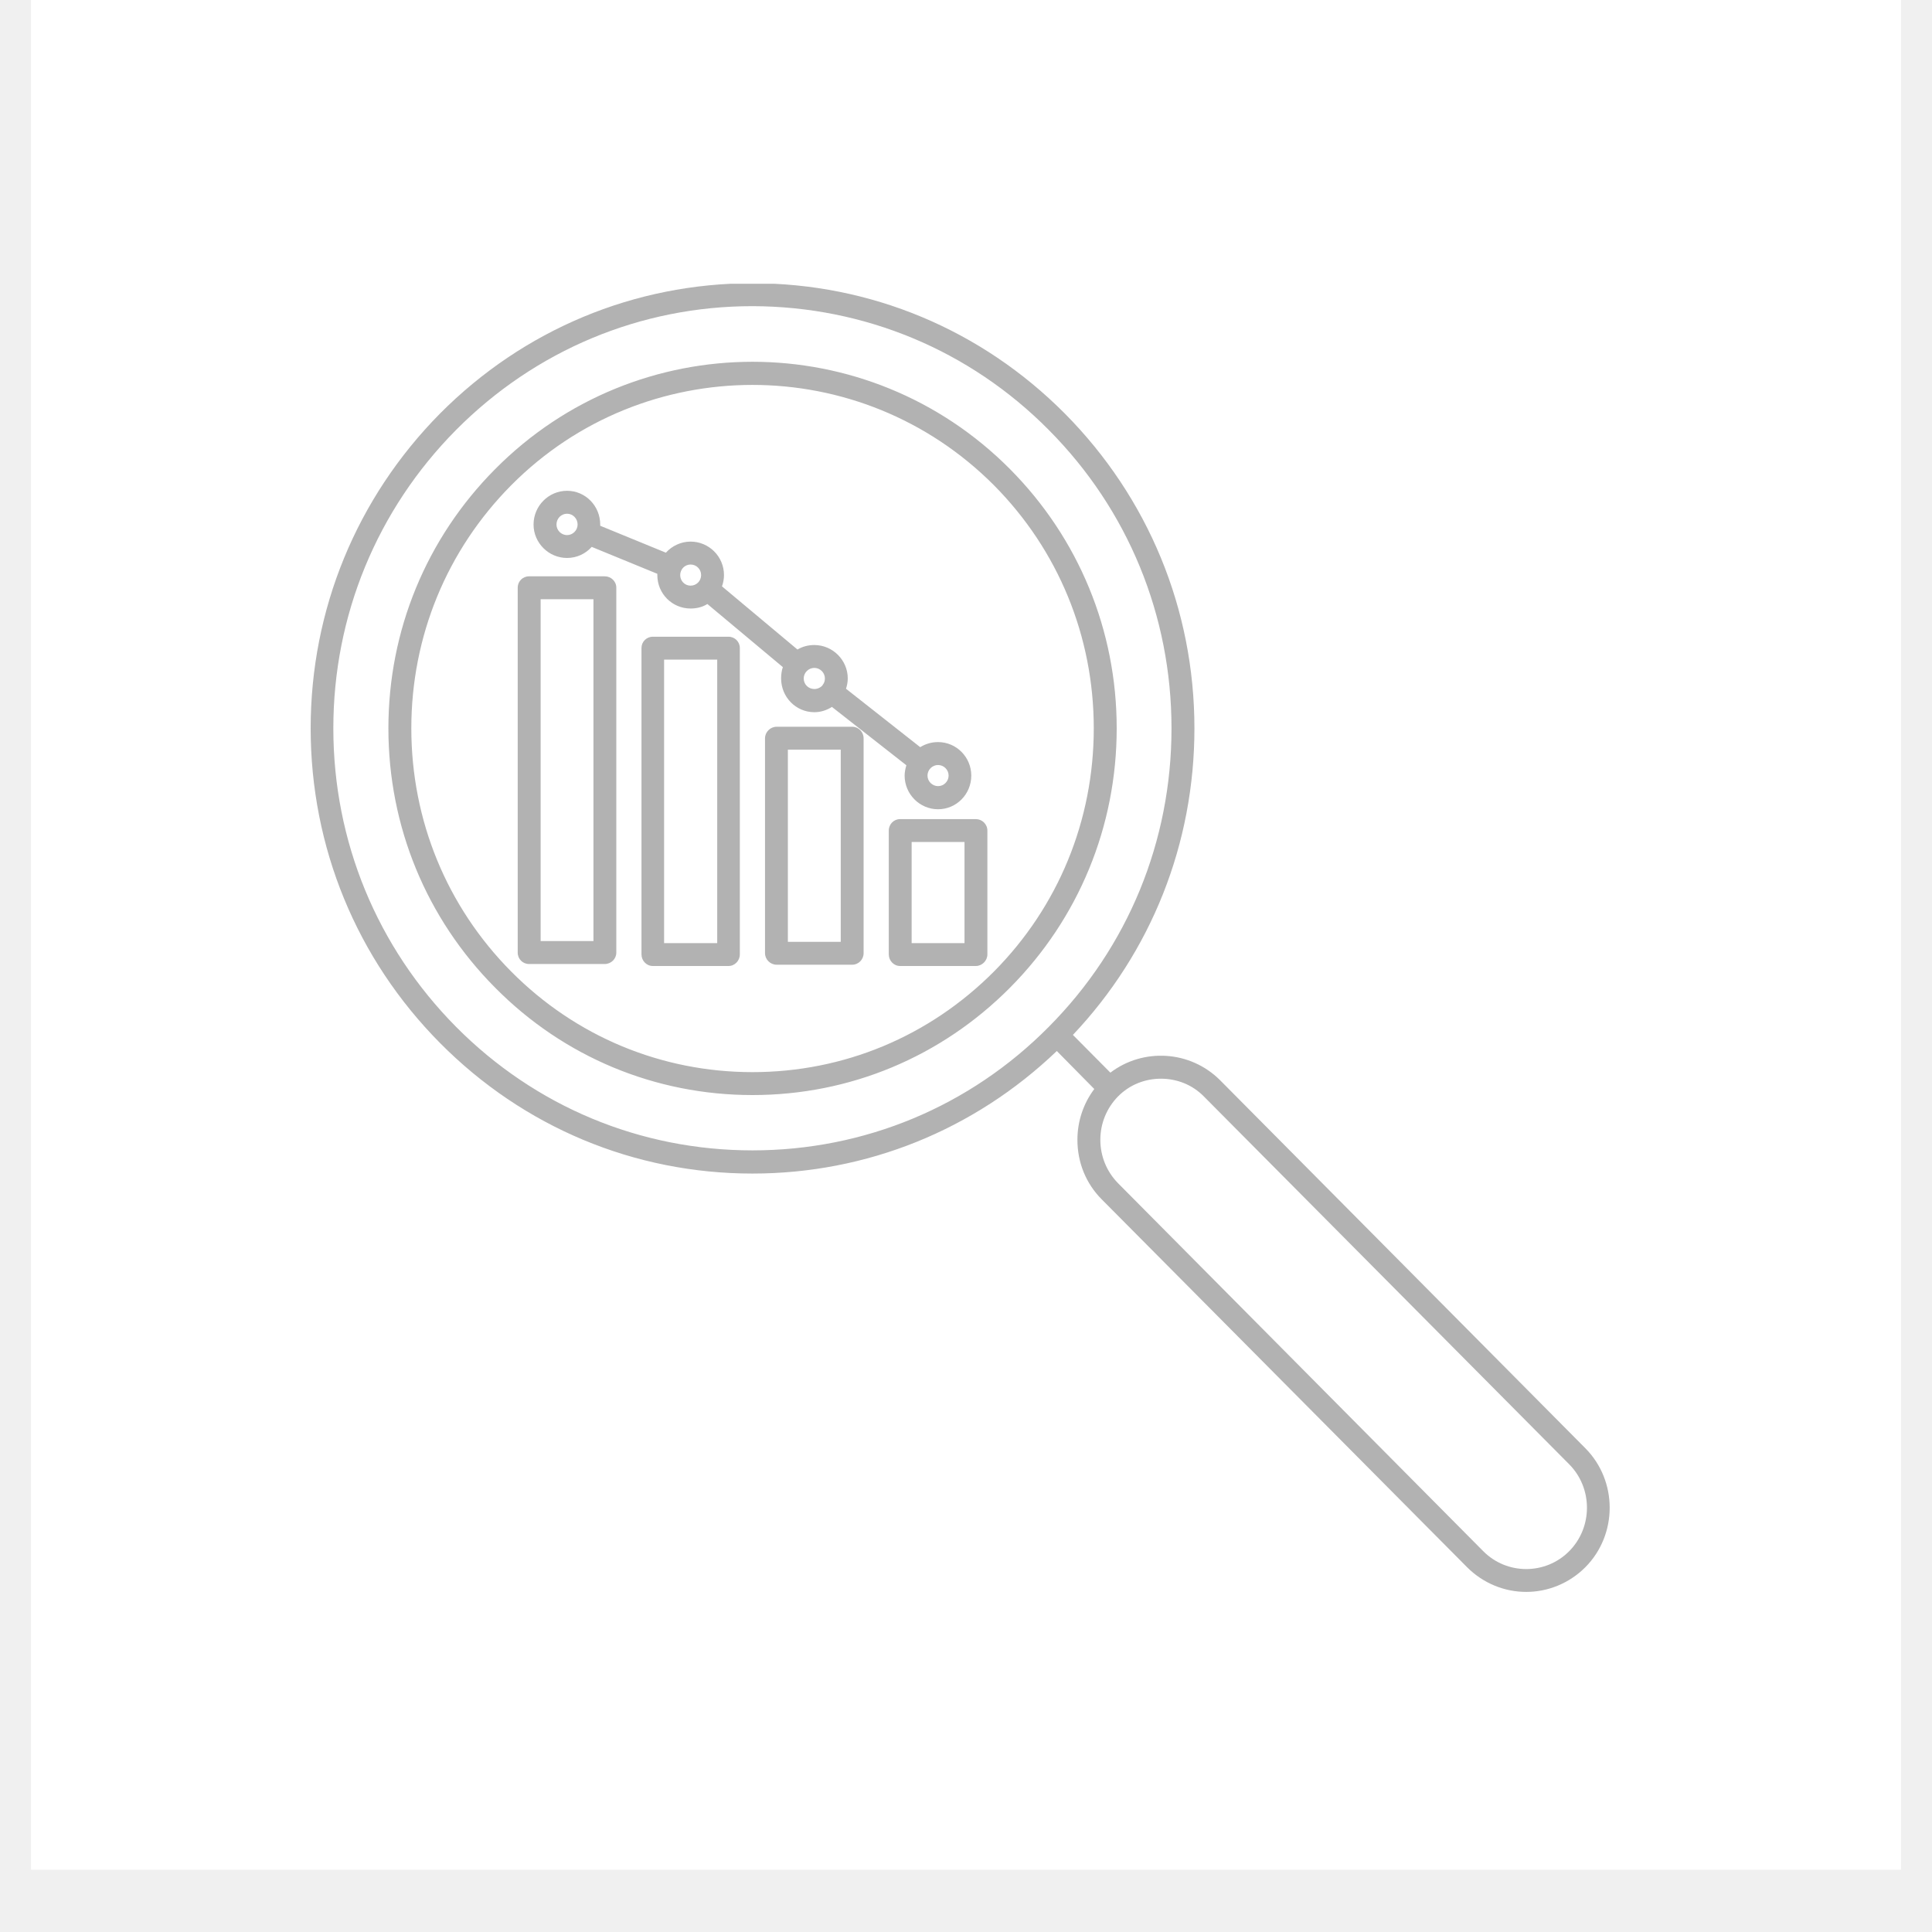
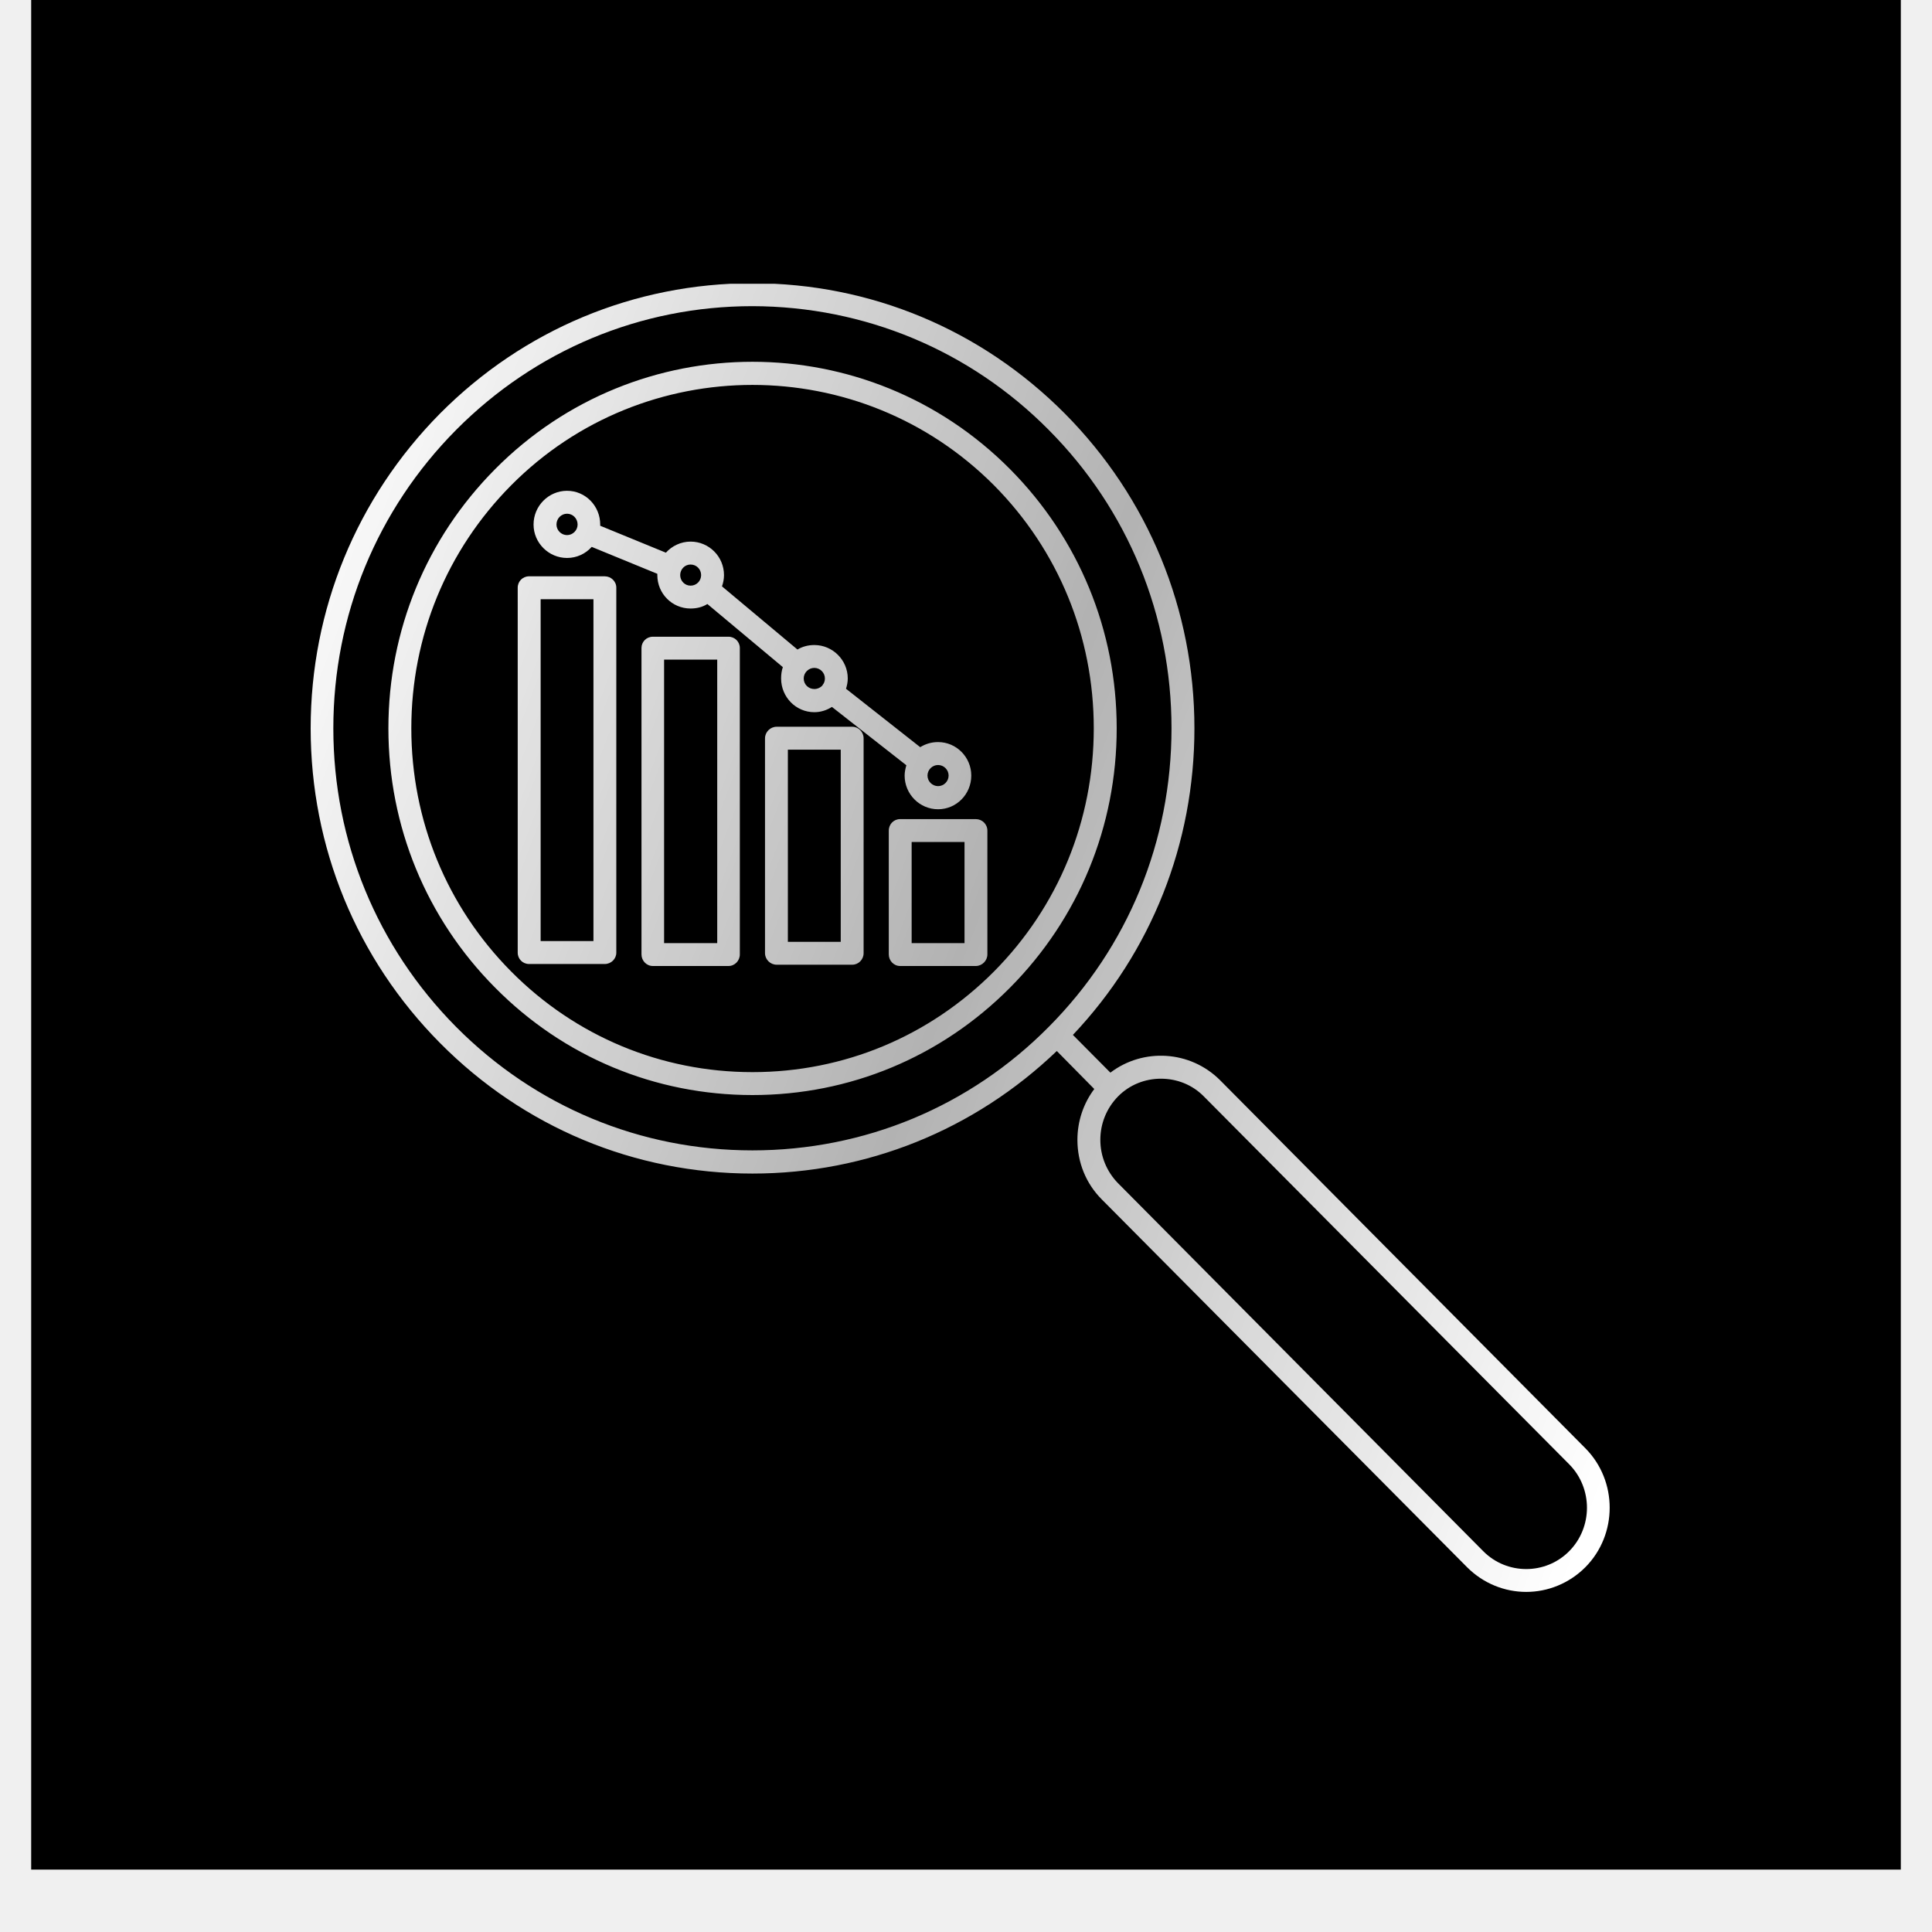
<svg xmlns="http://www.w3.org/2000/svg" width="40" zoomAndPan="magnify" viewBox="0 0 30 30" height="40" preserveAspectRatio="xMidYMid meet" version="1.0">
  <defs>
-     <clipPath id="4d12fcd72d">
+     <clipPath id="96495e3108">
      <path d="M 0.484 0 L 29.516 0 L 29.516 29.031 L 0.484 29.031 Z M 0.484 0 " clip-rule="nonzero" />
    </clipPath>
-     <clipPath id="f8096b701b">
+     <clipPath id="e163086363">
      <path d="M 4.816 4.406 L 25 4.406 L 25 24.727 L 4.816 24.727 Z M 4.816 4.406 " clip-rule="nonzero" />
    </clipPath>
-     <clipPath id="d4b4c0a7db">
+     <clipPath id="65ad77da82">
      <path d="M 11.684 4.754 C 9.945 4.754 8.312 5.438 7.082 6.676 C 5.855 7.914 5.176 9.559 5.176 11.309 C 5.176 13.062 5.855 14.707 7.082 15.945 C 8.312 17.184 9.945 17.863 11.684 17.863 C 13.422 17.863 15.059 17.184 16.285 15.945 C 17.516 14.707 18.191 13.062 18.191 11.309 C 18.191 9.559 17.516 7.914 16.285 6.676 C 15.059 5.438 13.422 4.758 11.684 4.754 Z M 10.207 8.91 L 9.188 8.492 C 9.094 8.598 8.957 8.664 8.805 8.664 C 8.52 8.664 8.285 8.43 8.285 8.145 C 8.285 7.855 8.52 7.621 8.805 7.621 C 9.09 7.621 9.32 7.855 9.32 8.145 C 9.32 8.148 9.32 8.156 9.32 8.164 L 10.34 8.582 C 10.434 8.477 10.574 8.41 10.723 8.41 C 11.008 8.41 11.242 8.641 11.242 8.93 C 11.242 8.992 11.23 9.051 11.211 9.105 L 12.383 10.086 C 12.461 10.039 12.551 10.016 12.645 10.016 C 12.93 10.016 13.164 10.25 13.164 10.535 C 13.164 10.594 13.152 10.645 13.137 10.695 L 14.289 11.602 C 14.371 11.551 14.465 11.523 14.566 11.523 C 14.852 11.523 15.082 11.758 15.082 12.043 C 15.082 12.332 14.852 12.566 14.566 12.566 C 14.281 12.566 14.047 12.332 14.047 12.043 C 14.047 11.988 14.059 11.934 14.074 11.883 L 12.918 10.977 C 12.84 11.027 12.746 11.059 12.645 11.059 C 12.359 11.059 12.129 10.824 12.129 10.535 C 12.129 10.473 12.137 10.414 12.156 10.359 L 10.984 9.379 C 10.91 9.426 10.82 9.449 10.723 9.449 C 10.438 9.449 10.207 9.219 10.207 8.93 C 10.207 8.922 10.207 8.918 10.207 8.91 Z M 12.773 10.641 L 12.773 10.637 C 12.797 10.609 12.809 10.574 12.809 10.535 C 12.809 10.445 12.734 10.371 12.645 10.371 C 12.555 10.371 12.48 10.445 12.48 10.535 C 12.48 10.629 12.555 10.699 12.645 10.699 C 12.695 10.699 12.742 10.676 12.773 10.641 Z M 14.566 11.879 C 14.477 11.879 14.402 11.953 14.402 12.043 C 14.402 12.133 14.477 12.207 14.566 12.207 C 14.656 12.207 14.73 12.133 14.73 12.043 C 14.73 11.953 14.656 11.879 14.566 11.879 Z M 10.723 8.766 C 10.633 8.766 10.562 8.84 10.562 8.93 C 10.562 9.02 10.633 9.094 10.723 9.094 C 10.816 9.094 10.887 9.02 10.887 8.93 C 10.887 8.84 10.816 8.766 10.723 8.766 Z M 8.805 7.977 C 8.715 7.977 8.641 8.051 8.641 8.145 C 8.641 8.234 8.715 8.309 8.805 8.309 C 8.895 8.309 8.969 8.234 8.969 8.145 C 8.969 8.051 8.895 7.977 8.805 7.977 Z M 14.156 14.645 L 14.977 14.645 L 14.977 13.074 L 14.156 13.074 Z M 15.152 15 L 13.977 15 C 13.879 15 13.801 14.918 13.801 14.82 L 13.801 12.898 C 13.801 12.797 13.879 12.719 13.977 12.719 L 15.152 12.719 C 15.25 12.719 15.332 12.797 15.332 12.898 L 15.332 14.82 C 15.332 14.918 15.25 15 15.152 15 Z M 12.234 14.625 L 13.055 14.625 L 13.055 11.641 L 12.234 11.641 Z M 13.234 14.98 L 12.059 14.98 C 11.961 14.98 11.879 14.898 11.879 14.801 L 11.879 11.465 C 11.879 11.367 11.961 11.285 12.059 11.285 L 13.234 11.285 C 13.332 11.285 13.41 11.367 13.41 11.465 L 13.41 14.801 C 13.41 14.898 13.332 14.98 13.234 14.98 Z M 10.312 14.645 L 11.137 14.645 L 11.137 10.242 L 10.312 10.242 Z M 11.312 15 L 10.137 15 C 10.039 15 9.961 14.918 9.961 14.82 L 9.961 10.062 C 9.961 9.965 10.039 9.887 10.137 9.887 L 11.312 9.887 C 11.41 9.887 11.488 9.965 11.488 10.062 L 11.488 14.82 C 11.488 14.918 11.41 15 11.312 15 Z M 8.395 14.613 L 9.215 14.613 L 9.215 9.305 L 8.395 9.305 Z M 9.391 14.969 L 8.215 14.969 C 8.117 14.969 8.039 14.891 8.039 14.793 L 8.039 9.125 C 8.039 9.027 8.117 8.949 8.215 8.949 L 9.391 8.949 C 9.488 8.949 9.57 9.027 9.57 9.125 L 9.57 14.793 C 9.57 14.891 9.488 14.969 9.391 14.969 Z M 16.992 16.91 L 16.41 16.32 C 15.129 17.547 13.457 18.223 11.684 18.223 C 9.852 18.223 8.129 17.504 6.832 16.195 C 5.539 14.891 4.824 13.156 4.824 11.309 C 4.824 9.465 5.539 7.73 6.832 6.422 C 8.129 5.117 9.852 4.398 11.684 4.398 C 13.516 4.398 15.238 5.117 16.535 6.422 C 17.832 7.73 18.547 9.465 18.547 11.309 C 18.547 13.098 17.879 14.781 16.66 16.07 L 17.242 16.656 C 17.75 16.27 18.48 16.309 18.945 16.773 L 24.617 22.488 C 25.121 22.996 25.121 23.828 24.617 24.336 C 24.363 24.59 24.031 24.719 23.699 24.719 C 23.367 24.719 23.035 24.59 22.781 24.336 L 17.109 18.625 C 16.863 18.379 16.73 18.051 16.73 17.699 C 16.73 17.41 16.824 17.133 16.992 16.91 Z M 18.027 16.75 C 17.785 16.75 17.543 16.84 17.359 17.027 C 17.184 17.207 17.086 17.445 17.086 17.699 C 17.086 17.953 17.184 18.191 17.359 18.371 L 23.031 24.086 C 23.398 24.457 24 24.457 24.367 24.086 C 24.734 23.715 24.734 23.109 24.367 22.738 L 18.695 17.027 C 18.512 16.84 18.27 16.75 18.027 16.75 Z M 11.684 5.977 C 10.328 5.977 8.969 6.496 7.938 7.535 C 6.938 8.543 6.387 9.883 6.387 11.309 C 6.387 12.738 6.938 14.078 7.938 15.086 C 8.938 16.094 10.27 16.648 11.684 16.648 C 13.102 16.648 14.43 16.094 15.434 15.086 C 16.434 14.078 16.984 12.738 16.984 11.309 C 16.984 9.883 16.434 8.543 15.434 7.535 C 14.398 6.496 13.043 5.977 11.684 5.977 Z M 11.684 17.004 C 10.176 17.004 8.754 16.414 7.688 15.336 C 6.621 14.262 6.031 12.832 6.031 11.309 C 6.031 9.789 6.621 8.359 7.688 7.285 C 9.891 5.062 13.477 5.062 15.684 7.285 C 16.75 8.359 17.34 9.789 17.34 11.309 C 17.34 12.832 16.75 14.262 15.684 15.336 C 14.613 16.414 13.195 17.004 11.684 17.004 Z M 11.684 17.004 " clip-rule="evenodd" />
    </clipPath>
+     <linearGradient x1="-5.535" gradientTransform="matrix(0.13178, 0, 0, 0.132741, 3.484613, 3.050772)" y1="51.25" x2="179.905" gradientUnits="userSpaceOnUse" y2="122.152" id="64d8d8ce70">
+       <stop stop-opacity="1" stop-color="rgb(100%, 100%, 100%)" offset="0" />
+       <stop stop-opacity="1" stop-color="rgb(99.957%, 99.957%, 99.957%)" offset="0.031" />
+       <stop stop-opacity="1" stop-color="rgb(99.664%, 99.664%, 99.664%)" offset="0.035" />
+       <stop stop-opacity="1" stop-color="rgb(99.416%, 99.416%, 99.416%)" offset="0.039" />
+       <stop stop-opacity="1" stop-color="rgb(99.165%, 99.165%, 99.165%)" offset="0.043" />
+       <stop stop-opacity="1" stop-color="rgb(98.915%, 98.915%, 98.915%)" offset="0.047" />
+       <stop stop-opacity="1" stop-color="rgb(98.665%, 98.665%, 98.665%)" offset="0.051" />
+       <stop stop-opacity="1" stop-color="rgb(98.415%, 98.415%, 98.415%)" offset="0.055" />
+       <stop stop-opacity="1" stop-color="rgb(98.164%, 98.164%, 98.164%)" offset="0.059" />
+       <stop stop-opacity="1" stop-color="rgb(97.916%, 97.916%, 97.916%)" offset="0.062" />
+       <stop stop-opacity="1" stop-color="rgb(97.665%, 97.665%, 97.665%)" offset="0.066" />
+       <stop stop-opacity="1" stop-color="rgb(97.415%, 97.415%, 97.415%)" offset="0.07" />
+       <stop stop-opacity="1" stop-color="rgb(97.165%, 97.165%, 97.165%)" offset="0.074" />
+       <stop stop-opacity="1" stop-color="rgb(96.915%, 96.915%, 96.915%)" offset="0.078" />
+       <stop stop-opacity="1" stop-color="rgb(96.664%, 96.664%, 96.664%)" offset="0.082" />
+       <stop stop-opacity="1" stop-color="rgb(96.416%, 96.416%, 96.416%)" offset="0.086" />
+       <stop stop-opacity="1" stop-color="rgb(96.165%, 96.165%, 96.165%)" offset="0.09" />
+       <stop stop-opacity="1" stop-color="rgb(95.915%, 95.915%, 95.915%)" offset="0.094" />
+       <stop stop-opacity="1" stop-color="rgb(95.665%, 95.665%, 95.665%)" offset="0.098" />
+       <stop stop-opacity="1" stop-color="rgb(95.415%, 95.415%, 95.415%)" offset="0.102" />
+       <stop stop-opacity="1" stop-color="rgb(95.164%, 95.164%, 95.164%)" offset="0.105" />
+       <stop stop-opacity="1" stop-color="rgb(94.916%, 94.916%, 94.916%)" offset="0.109" />
+       <stop stop-opacity="1" stop-color="rgb(94.666%, 94.666%, 94.666%)" offset="0.113" />
+       <stop stop-opacity="1" stop-color="rgb(94.415%, 94.415%, 94.415%)" offset="0.117" />
+       <stop stop-opacity="1" stop-color="rgb(94.165%, 94.165%, 94.165%)" offset="0.121" />
+       <stop stop-opacity="1" stop-color="rgb(93.915%, 93.915%, 93.915%)" offset="0.125" />
+       <stop stop-opacity="1" stop-color="rgb(93.665%, 93.665%, 93.665%)" offset="0.129" />
+       <stop stop-opacity="1" stop-color="rgb(93.416%, 93.416%, 93.416%)" offset="0.133" />
+       <stop stop-opacity="1" stop-color="rgb(93.166%, 93.166%, 93.166%)" offset="0.137" />
+       <stop stop-opacity="1" stop-color="rgb(92.915%, 92.915%, 92.915%)" offset="0.141" />
+       <stop stop-opacity="1" stop-color="rgb(92.665%, 92.665%, 92.665%)" offset="0.145" />
+       <stop stop-opacity="1" stop-color="rgb(92.415%, 92.415%, 92.415%)" offset="0.148" />
+       <stop stop-opacity="1" stop-color="rgb(92.165%, 92.165%, 92.165%)" offset="0.152" />
+       <stop stop-opacity="1" stop-color="rgb(91.916%, 91.916%, 91.916%)" offset="0.156" />
+       <stop stop-opacity="1" stop-color="rgb(91.666%, 91.666%, 91.666%)" offset="0.16" />
+       <stop stop-opacity="1" stop-color="rgb(91.415%, 91.415%, 91.415%)" offset="0.164" />
+       <stop stop-opacity="1" stop-color="rgb(91.165%, 91.165%, 91.165%)" offset="0.168" />
+       <stop stop-opacity="1" stop-color="rgb(90.915%, 90.915%, 90.915%)" offset="0.172" />
+       <stop stop-opacity="1" stop-color="rgb(90.665%, 90.665%, 90.665%)" offset="0.176" />
+       <stop stop-opacity="1" stop-color="rgb(90.416%, 90.416%, 90.416%)" offset="0.18" />
+       <stop stop-opacity="1" stop-color="rgb(90.166%, 90.166%, 90.166%)" offset="0.184" />
+       <stop stop-opacity="1" stop-color="rgb(89.915%, 89.915%, 89.915%)" offset="0.188" />
+       <stop stop-opacity="1" stop-color="rgb(89.665%, 89.665%, 89.665%)" offset="0.191" />
+       <stop stop-opacity="1" stop-color="rgb(89.417%, 89.417%, 89.417%)" offset="0.195" />
+       <stop stop-opacity="1" stop-color="rgb(89.166%, 89.166%, 89.166%)" offset="0.199" />
+       <stop stop-opacity="1" stop-color="rgb(88.916%, 88.916%, 88.916%)" offset="0.203" />
+       <stop stop-opacity="1" stop-color="rgb(88.666%, 88.666%, 88.666%)" offset="0.207" />
+       <stop stop-opacity="1" stop-color="rgb(88.416%, 88.416%, 88.416%)" offset="0.211" />
+       <stop stop-opacity="1" stop-color="rgb(88.165%, 88.165%, 88.165%)" offset="0.215" />
+       <stop stop-opacity="1" stop-color="rgb(87.917%, 87.917%, 87.917%)" offset="0.219" />
+       <stop stop-opacity="1" stop-color="rgb(87.666%, 87.666%, 87.666%)" offset="0.223" />
+       <stop stop-opacity="1" stop-color="rgb(87.416%, 87.416%, 87.416%)" offset="0.227" />
+       <stop stop-opacity="1" stop-color="rgb(87.166%, 87.166%, 87.166%)" offset="0.23" />
+       <stop stop-opacity="1" stop-color="rgb(86.916%, 86.916%, 86.916%)" offset="0.234" />
+       <stop stop-opacity="1" stop-color="rgb(86.665%, 86.665%, 86.665%)" offset="0.238" />
+       <stop stop-opacity="1" stop-color="rgb(86.417%, 86.417%, 86.417%)" offset="0.242" />
+       <stop stop-opacity="1" stop-color="rgb(86.166%, 86.166%, 86.166%)" offset="0.246" />
+       <stop stop-opacity="1" stop-color="rgb(85.916%, 85.916%, 85.916%)" offset="0.25" />
+       <stop stop-opacity="1" stop-color="rgb(85.666%, 85.666%, 85.666%)" offset="0.254" />
+       <stop stop-opacity="1" stop-color="rgb(85.416%, 85.416%, 85.416%)" offset="0.258" />
+       <stop stop-opacity="1" stop-color="rgb(85.165%, 85.165%, 85.165%)" offset="0.262" />
+       <stop stop-opacity="1" stop-color="rgb(84.917%, 84.917%, 84.917%)" offset="0.266" />
+       <stop stop-opacity="1" stop-color="rgb(84.666%, 84.666%, 84.666%)" offset="0.27" />
+       <stop stop-opacity="1" stop-color="rgb(84.416%, 84.416%, 84.416%)" offset="0.273" />
+       <stop stop-opacity="1" stop-color="rgb(84.166%, 84.166%, 84.166%)" offset="0.277" />
+       <stop stop-opacity="1" stop-color="rgb(83.916%, 83.916%, 83.916%)" offset="0.281" />
+       <stop stop-opacity="1" stop-color="rgb(83.665%, 83.665%, 83.665%)" offset="0.285" />
+       <stop stop-opacity="1" stop-color="rgb(83.417%, 83.417%, 83.417%)" offset="0.289" />
+       <stop stop-opacity="1" stop-color="rgb(83.167%, 83.167%, 83.167%)" offset="0.293" />
+       <stop stop-opacity="1" stop-color="rgb(82.916%, 82.916%, 82.916%)" offset="0.297" />
+       <stop stop-opacity="1" stop-color="rgb(82.666%, 82.666%, 82.666%)" offset="0.301" />
+       <stop stop-opacity="1" stop-color="rgb(82.416%, 82.416%, 82.416%)" offset="0.305" />
+       <stop stop-opacity="1" stop-color="rgb(82.166%, 82.166%, 82.166%)" offset="0.309" />
+       <stop stop-opacity="1" stop-color="rgb(81.917%, 81.917%, 81.917%)" offset="0.312" />
+       <stop stop-opacity="1" stop-color="rgb(81.667%, 81.667%, 81.667%)" offset="0.316" />
+       <stop stop-opacity="1" stop-color="rgb(81.416%, 81.416%, 81.416%)" offset="0.32" />
+       <stop stop-opacity="1" stop-color="rgb(81.166%, 81.166%, 81.166%)" offset="0.324" />
+       <stop stop-opacity="1" stop-color="rgb(80.916%, 80.916%, 80.916%)" offset="0.328" />
+       <stop stop-opacity="1" stop-color="rgb(80.666%, 80.666%, 80.666%)" offset="0.332" />
+       <stop stop-opacity="1" stop-color="rgb(80.417%, 80.417%, 80.417%)" offset="0.336" />
+       <stop stop-opacity="1" stop-color="rgb(80.167%, 80.167%, 80.167%)" offset="0.34" />
+       <stop stop-opacity="1" stop-color="rgb(79.916%, 79.916%, 79.916%)" offset="0.344" />
+       <stop stop-opacity="1" stop-color="rgb(79.666%, 79.666%, 79.666%)" offset="0.348" />
+       <stop stop-opacity="1" stop-color="rgb(79.416%, 79.416%, 79.416%)" offset="0.352" />
+       <stop stop-opacity="1" stop-color="rgb(79.166%, 79.166%, 79.166%)" offset="0.355" />
+       <stop stop-opacity="1" stop-color="rgb(78.917%, 78.917%, 78.917%)" offset="0.359" />
+       <stop stop-opacity="1" stop-color="rgb(78.667%, 78.667%, 78.667%)" offset="0.363" />
+       <stop stop-opacity="1" stop-color="rgb(78.416%, 78.416%, 78.416%)" offset="0.367" />
+       <stop stop-opacity="1" stop-color="rgb(78.166%, 78.166%, 78.166%)" offset="0.371" />
+       <stop stop-opacity="1" stop-color="rgb(77.916%, 77.916%, 77.916%)" offset="0.375" />
+       <stop stop-opacity="1" stop-color="rgb(77.666%, 77.666%, 77.666%)" offset="0.379" />
+       <stop stop-opacity="1" stop-color="rgb(77.417%, 77.417%, 77.417%)" offset="0.383" />
+       <stop stop-opacity="1" stop-color="rgb(77.167%, 77.167%, 77.167%)" offset="0.387" />
+       <stop stop-opacity="1" stop-color="rgb(76.917%, 76.917%, 76.917%)" offset="0.391" />
+       <stop stop-opacity="1" stop-color="rgb(76.666%, 76.666%, 76.666%)" offset="0.395" />
+       <stop stop-opacity="1" stop-color="rgb(76.418%, 76.418%, 76.418%)" offset="0.398" />
+       <stop stop-opacity="1" stop-color="rgb(76.167%, 76.167%, 76.167%)" offset="0.402" />
+       <stop stop-opacity="1" stop-color="rgb(75.917%, 75.917%, 75.917%)" offset="0.406" />
+       <stop stop-opacity="1" stop-color="rgb(75.667%, 75.667%, 75.667%)" offset="0.41" />
+       <stop stop-opacity="1" stop-color="rgb(75.417%, 75.417%, 75.417%)" offset="0.414" />
+       <stop stop-opacity="1" stop-color="rgb(75.166%, 75.166%, 75.166%)" offset="0.418" />
+       <stop stop-opacity="1" stop-color="rgb(74.918%, 74.918%, 74.918%)" offset="0.422" />
+       <stop stop-opacity="1" stop-color="rgb(74.667%, 74.667%, 74.667%)" offset="0.426" />
+       <stop stop-opacity="1" stop-color="rgb(74.417%, 74.417%, 74.417%)" offset="0.43" />
+       <stop stop-opacity="1" stop-color="rgb(74.167%, 74.167%, 74.167%)" offset="0.434" />
+       <stop stop-opacity="1" stop-color="rgb(73.917%, 73.917%, 73.917%)" offset="0.438" />
+       <stop stop-opacity="1" stop-color="rgb(73.666%, 73.666%, 73.666%)" offset="0.441" />
+       <stop stop-opacity="1" stop-color="rgb(73.418%, 73.418%, 73.418%)" offset="0.445" />
+       <stop stop-opacity="1" stop-color="rgb(73.167%, 73.167%, 73.167%)" offset="0.449" />
+       <stop stop-opacity="1" stop-color="rgb(72.917%, 72.917%, 72.917%)" offset="0.453" />
+       <stop stop-opacity="1" stop-color="rgb(72.667%, 72.667%, 72.667%)" offset="0.457" />
+       <stop stop-opacity="1" stop-color="rgb(72.417%, 72.417%, 72.417%)" offset="0.461" />
+       <stop stop-opacity="1" stop-color="rgb(72.166%, 72.166%, 72.166%)" offset="0.465" />
+       <stop stop-opacity="1" stop-color="rgb(71.918%, 71.918%, 71.918%)" offset="0.469" />
+       <stop stop-opacity="1" stop-color="rgb(71.667%, 71.667%, 71.667%)" offset="0.473" />
+       <stop stop-opacity="1" stop-color="rgb(71.417%, 71.417%, 71.417%)" offset="0.477" />
+       <stop stop-opacity="1" stop-color="rgb(71.167%, 71.167%, 71.167%)" offset="0.48" />
+       <stop stop-opacity="1" stop-color="rgb(70.917%, 70.917%, 70.917%)" offset="0.484" />
+       <stop stop-opacity="1" stop-color="rgb(70.667%, 70.667%, 70.667%)" offset="0.488" />
+       <stop stop-opacity="1" stop-color="rgb(70.418%, 70.418%, 70.418%)" offset="0.492" />
+       <stop stop-opacity="1" stop-color="rgb(70.168%, 70.168%, 70.168%)" offset="0.496" />
+       <stop stop-opacity="1" stop-color="rgb(69.917%, 69.917%, 69.917%)" offset="0.5" />
+       <stop stop-opacity="1" stop-color="rgb(70.05%, 70.05%, 70.05%)" offset="0.508" />
+       <stop stop-opacity="1" stop-color="rgb(70.436%, 70.436%, 70.436%)" offset="0.512" />
+       <stop stop-opacity="1" stop-color="rgb(70.688%, 70.688%, 70.688%)" offset="0.516" />
+       <stop stop-opacity="1" stop-color="rgb(70.94%, 70.94%, 70.94%)" offset="0.52" />
+       <stop stop-opacity="1" stop-color="rgb(71.191%, 71.191%, 71.191%)" offset="0.523" />
+       <stop stop-opacity="1" stop-color="rgb(71.443%, 71.443%, 71.443%)" offset="0.527" />
+       <stop stop-opacity="1" stop-color="rgb(71.696%, 71.696%, 71.696%)" offset="0.531" />
+       <stop stop-opacity="1" stop-color="rgb(71.948%, 71.948%, 71.948%)" offset="0.535" />
+       <stop stop-opacity="1" stop-color="rgb(72.2%, 72.2%, 72.2%)" offset="0.539" />
+       <stop stop-opacity="1" stop-color="rgb(72.452%, 72.452%, 72.452%)" offset="0.543" />
+       <stop stop-opacity="1" stop-color="rgb(72.704%, 72.704%, 72.704%)" offset="0.547" />
+       <stop stop-opacity="1" stop-color="rgb(72.955%, 72.955%, 72.955%)" offset="0.551" />
+       <stop stop-opacity="1" stop-color="rgb(73.209%, 73.209%, 73.209%)" offset="0.555" />
+       <stop stop-opacity="1" stop-color="rgb(73.46%, 73.46%, 73.46%)" offset="0.559" />
+       <stop stop-opacity="1" stop-color="rgb(73.712%, 73.712%, 73.712%)" offset="0.562" />
+       <stop stop-opacity="1" stop-color="rgb(73.964%, 73.964%, 73.964%)" offset="0.566" />
+       <stop stop-opacity="1" stop-color="rgb(74.216%, 74.216%, 74.216%)" offset="0.57" />
+       <stop stop-opacity="1" stop-color="rgb(74.467%, 74.467%, 74.467%)" offset="0.574" />
+       <stop stop-opacity="1" stop-color="rgb(74.719%, 74.719%, 74.719%)" offset="0.578" />
+       <stop stop-opacity="1" stop-color="rgb(74.971%, 74.971%, 74.971%)" offset="0.582" />
+       <stop stop-opacity="1" stop-color="rgb(75.224%, 75.224%, 75.224%)" offset="0.586" />
+       <stop stop-opacity="1" stop-color="rgb(75.476%, 75.476%, 75.476%)" offset="0.59" />
+       <stop stop-opacity="1" stop-color="rgb(75.728%, 75.728%, 75.728%)" offset="0.594" />
+       <stop stop-opacity="1" stop-color="rgb(75.98%, 75.98%, 75.98%)" offset="0.598" />
+       <stop stop-opacity="1" stop-color="rgb(76.231%, 76.231%, 76.231%)" offset="0.602" />
+       <stop stop-opacity="1" stop-color="rgb(76.483%, 76.483%, 76.483%)" offset="0.605" />
+       <stop stop-opacity="1" stop-color="rgb(76.736%, 76.736%, 76.736%)" offset="0.609" />
+       <stop stop-opacity="1" stop-color="rgb(76.988%, 76.988%, 76.988%)" offset="0.613" />
+       <stop stop-opacity="1" stop-color="rgb(77.24%, 77.24%, 77.24%)" offset="0.617" />
+       <stop stop-opacity="1" stop-color="rgb(77.492%, 77.492%, 77.492%)" offset="0.621" />
+       <stop stop-opacity="1" stop-color="rgb(77.744%, 77.744%, 77.744%)" offset="0.625" />
+       <stop stop-opacity="1" stop-color="rgb(77.995%, 77.995%, 77.995%)" offset="0.629" />
+       <stop stop-opacity="1" stop-color="rgb(78.247%, 78.247%, 78.247%)" offset="0.633" />
+       <stop stop-opacity="1" stop-color="rgb(78.499%, 78.499%, 78.499%)" offset="0.637" />
+       <stop stop-opacity="1" stop-color="rgb(78.752%, 78.752%, 78.752%)" offset="0.641" />
+       <stop stop-opacity="1" stop-color="rgb(79.004%, 79.004%, 79.004%)" offset="0.645" />
+       <stop stop-opacity="1" stop-color="rgb(79.256%, 79.256%, 79.256%)" offset="0.648" />
+       <stop stop-opacity="1" stop-color="rgb(79.507%, 79.507%, 79.507%)" offset="0.652" />
+       <stop stop-opacity="1" stop-color="rgb(79.759%, 79.759%, 79.759%)" offset="0.656" />
+       <stop stop-opacity="1" stop-color="rgb(80.011%, 80.011%, 80.011%)" offset="0.66" />
+       <stop stop-opacity="1" stop-color="rgb(80.264%, 80.264%, 80.264%)" offset="0.664" />
+       <stop stop-opacity="1" stop-color="rgb(80.516%, 80.516%, 80.516%)" offset="0.668" />
+       <stop stop-opacity="1" stop-color="rgb(80.768%, 80.768%, 80.768%)" offset="0.672" />
+       <stop stop-opacity="1" stop-color="rgb(81.02%, 81.02%, 81.02%)" offset="0.676" />
+       <stop stop-opacity="1" stop-color="rgb(81.271%, 81.271%, 81.271%)" offset="0.68" />
+       <stop stop-opacity="1" stop-color="rgb(81.523%, 81.523%, 81.523%)" offset="0.684" />
+       <stop stop-opacity="1" stop-color="rgb(81.775%, 81.775%, 81.775%)" offset="0.688" />
+       <stop stop-opacity="1" stop-color="rgb(82.027%, 82.027%, 82.027%)" offset="0.691" />
+       <stop stop-opacity="1" stop-color="rgb(82.28%, 82.28%, 82.28%)" offset="0.695" />
+       <stop stop-opacity="1" stop-color="rgb(82.532%, 82.532%, 82.532%)" offset="0.699" />
+       <stop stop-opacity="1" stop-color="rgb(82.784%, 82.784%, 82.784%)" offset="0.703" />
+       <stop stop-opacity="1" stop-color="rgb(83.035%, 83.035%, 83.035%)" offset="0.707" />
+       <stop stop-opacity="1" stop-color="rgb(83.287%, 83.287%, 83.287%)" offset="0.711" />
+       <stop stop-opacity="1" stop-color="rgb(83.539%, 83.539%, 83.539%)" offset="0.715" />
+       <stop stop-opacity="1" stop-color="rgb(83.792%, 83.792%, 83.792%)" offset="0.719" />
+       <stop stop-opacity="1" stop-color="rgb(84.044%, 84.044%, 84.044%)" offset="0.723" />
+       <stop stop-opacity="1" stop-color="rgb(84.296%, 84.296%, 84.296%)" offset="0.727" />
+       <stop stop-opacity="1" stop-color="rgb(84.547%, 84.547%, 84.547%)" offset="0.73" />
+       <stop stop-opacity="1" stop-color="rgb(84.799%, 84.799%, 84.799%)" offset="0.734" />
+       <stop stop-opacity="1" stop-color="rgb(85.051%, 85.051%, 85.051%)" offset="0.738" />
+       <stop stop-opacity="1" stop-color="rgb(85.303%, 85.303%, 85.303%)" offset="0.742" />
+       <stop stop-opacity="1" stop-color="rgb(85.555%, 85.555%, 85.555%)" offset="0.746" />
+       <stop stop-opacity="1" stop-color="rgb(85.808%, 85.808%, 85.808%)" offset="0.75" />
+       <stop stop-opacity="1" stop-color="rgb(86.06%, 86.06%, 86.06%)" offset="0.754" />
+       <stop stop-opacity="1" stop-color="rgb(86.311%, 86.311%, 86.311%)" offset="0.758" />
+       <stop stop-opacity="1" stop-color="rgb(86.563%, 86.563%, 86.563%)" offset="0.762" />
+       <stop stop-opacity="1" stop-color="rgb(86.815%, 86.815%, 86.815%)" offset="0.766" />
+       <stop stop-opacity="1" stop-color="rgb(87.067%, 87.067%, 87.067%)" offset="0.77" />
+       <stop stop-opacity="1" stop-color="rgb(87.32%, 87.32%, 87.32%)" offset="0.773" />
+       <stop stop-opacity="1" stop-color="rgb(87.572%, 87.572%, 87.572%)" offset="0.777" />
+       <stop stop-opacity="1" stop-color="rgb(87.823%, 87.823%, 87.823%)" offset="0.781" />
+       <stop stop-opacity="1" stop-color="rgb(88.075%, 88.075%, 88.075%)" offset="0.785" />
+       <stop stop-opacity="1" stop-color="rgb(88.327%, 88.327%, 88.327%)" offset="0.789" />
+       <stop stop-opacity="1" stop-color="rgb(88.579%, 88.579%, 88.579%)" offset="0.793" />
+       <stop stop-opacity="1" stop-color="rgb(88.831%, 88.831%, 88.831%)" offset="0.797" />
+       <stop stop-opacity="1" stop-color="rgb(89.082%, 89.082%, 89.082%)" offset="0.801" />
+       <stop stop-opacity="1" stop-color="rgb(89.336%, 89.336%, 89.336%)" offset="0.805" />
+       <stop stop-opacity="1" stop-color="rgb(89.587%, 89.587%, 89.587%)" offset="0.809" />
+       <stop stop-opacity="1" stop-color="rgb(89.839%, 89.839%, 89.839%)" offset="0.812" />
+       <stop stop-opacity="1" stop-color="rgb(90.091%, 90.091%, 90.091%)" offset="0.816" />
+       <stop stop-opacity="1" stop-color="rgb(90.343%, 90.343%, 90.343%)" offset="0.82" />
+       <stop stop-opacity="1" stop-color="rgb(90.594%, 90.594%, 90.594%)" offset="0.824" />
+       <stop stop-opacity="1" stop-color="rgb(90.848%, 90.848%, 90.848%)" offset="0.828" />
+       <stop stop-opacity="1" stop-color="rgb(91.1%, 91.1%, 91.1%)" offset="0.832" />
+       <stop stop-opacity="1" stop-color="rgb(91.351%, 91.351%, 91.351%)" offset="0.836" />
+       <stop stop-opacity="1" stop-color="rgb(91.603%, 91.603%, 91.603%)" offset="0.84" />
+       <stop stop-opacity="1" stop-color="rgb(91.855%, 91.855%, 91.855%)" offset="0.844" />
+       <stop stop-opacity="1" stop-color="rgb(92.107%, 92.107%, 92.107%)" offset="0.848" />
+       <stop stop-opacity="1" stop-color="rgb(92.358%, 92.358%, 92.358%)" offset="0.852" />
+       <stop stop-opacity="1" stop-color="rgb(92.61%, 92.61%, 92.61%)" offset="0.855" />
+       <stop stop-opacity="1" stop-color="rgb(92.863%, 92.863%, 92.863%)" offset="0.859" />
+       <stop stop-opacity="1" stop-color="rgb(93.115%, 93.115%, 93.115%)" offset="0.863" />
+       <stop stop-opacity="1" stop-color="rgb(93.367%, 93.367%, 93.367%)" offset="0.867" />
+       <stop stop-opacity="1" stop-color="rgb(93.619%, 93.619%, 93.619%)" offset="0.871" />
+       <stop stop-opacity="1" stop-color="rgb(93.871%, 93.871%, 93.871%)" offset="0.875" />
+       <stop stop-opacity="1" stop-color="rgb(94.122%, 94.122%, 94.122%)" offset="0.879" />
+       <stop stop-opacity="1" stop-color="rgb(94.376%, 94.376%, 94.376%)" offset="0.883" />
+       <stop stop-opacity="1" stop-color="rgb(94.627%, 94.627%, 94.627%)" offset="0.887" />
+       <stop stop-opacity="1" stop-color="rgb(94.879%, 94.879%, 94.879%)" offset="0.891" />
+       <stop stop-opacity="1" stop-color="rgb(95.131%, 95.131%, 95.131%)" offset="0.895" />
+       <stop stop-opacity="1" stop-color="rgb(95.383%, 95.383%, 95.383%)" offset="0.898" />
+       <stop stop-opacity="1" stop-color="rgb(95.634%, 95.634%, 95.634%)" offset="0.902" />
+       <stop stop-opacity="1" stop-color="rgb(95.886%, 95.886%, 95.886%)" offset="0.906" />
+       <stop stop-opacity="1" stop-color="rgb(96.138%, 96.138%, 96.138%)" offset="0.91" />
+       <stop stop-opacity="1" stop-color="rgb(96.391%, 96.391%, 96.391%)" offset="0.914" />
+       <stop stop-opacity="1" stop-color="rgb(96.643%, 96.643%, 96.643%)" offset="0.918" />
+       <stop stop-opacity="1" stop-color="rgb(96.895%, 96.895%, 96.895%)" offset="0.922" />
+       <stop stop-opacity="1" stop-color="rgb(97.147%, 97.147%, 97.147%)" offset="0.926" />
+       <stop stop-opacity="1" stop-color="rgb(97.398%, 97.398%, 97.398%)" offset="0.93" />
+       <stop stop-opacity="1" stop-color="rgb(97.65%, 97.65%, 97.65%)" offset="0.934" />
+       <stop stop-opacity="1" stop-color="rgb(97.903%, 97.903%, 97.903%)" offset="0.938" />
+       <stop stop-opacity="1" stop-color="rgb(98.155%, 98.155%, 98.155%)" offset="0.941" />
+       <stop stop-opacity="1" stop-color="rgb(98.407%, 98.407%, 98.407%)" offset="0.945" />
+       <stop stop-opacity="1" stop-color="rgb(98.659%, 98.659%, 98.659%)" offset="0.949" />
+       <stop stop-opacity="1" stop-color="rgb(98.911%, 98.911%, 98.911%)" offset="0.953" />
+       <stop stop-opacity="1" stop-color="rgb(99.162%, 99.162%, 99.162%)" offset="0.957" />
+       <stop stop-opacity="1" stop-color="rgb(99.414%, 99.414%, 99.414%)" offset="0.961" />
+       <stop stop-opacity="1" stop-color="rgb(99.666%, 99.666%, 99.666%)" offset="0.965" />
+       <stop stop-opacity="1" stop-color="rgb(99.919%, 99.919%, 99.919%)" offset="0.969" />
+       <stop stop-opacity="1" stop-color="rgb(99.959%, 99.959%, 99.959%)" offset="1" />
+     </linearGradient>
  </defs>
-   <g clip-path="url(#4d12fcd72d)">
+   <g clip-path="url(#96495e3108)">
    <path fill="#ffffff" d="M 0.484 0 L 29.516 0 L 29.516 29.031 L 0.484 29.031 Z M 0.484 0 " fill-opacity="1" fill-rule="nonzero" />
-     <path fill="#ffffff" d="M 0.484 0 L 29.516 0 L 29.516 29.031 L 0.484 29.031 Z M 0.484 0 " fill-opacity="1" fill-rule="nonzero" />
+     <path fill="#000000" d="M 0.484 0 L 29.516 0 L 29.516 29.031 L 0.484 29.031 Z M 0.484 0 " fill-opacity="1" fill-rule="nonzero" />
  </g>
-   <g clip-path="url(#f8096b701b)">
-     <g clip-path="url(#d4b4c0a7db)">
-       <path fill="#b2b2b2" d="M 4.824 4.406 L 4.824 24.719 L 25.121 24.719 L 25.121 4.406 Z M 4.824 4.406 " fill-opacity="1" fill-rule="nonzero" />
+   <g clip-path="url(#e163086363)">
+     <g clip-path="url(#65ad77da82)">
+       <path fill="url(#64d8d8ce70)" d="M 4.824 4.406 L 4.824 24.719 L 25.121 24.719 L 25.121 4.406 Z M 4.824 4.406 " fill-rule="nonzero" />
    </g>
  </g>
</svg>
